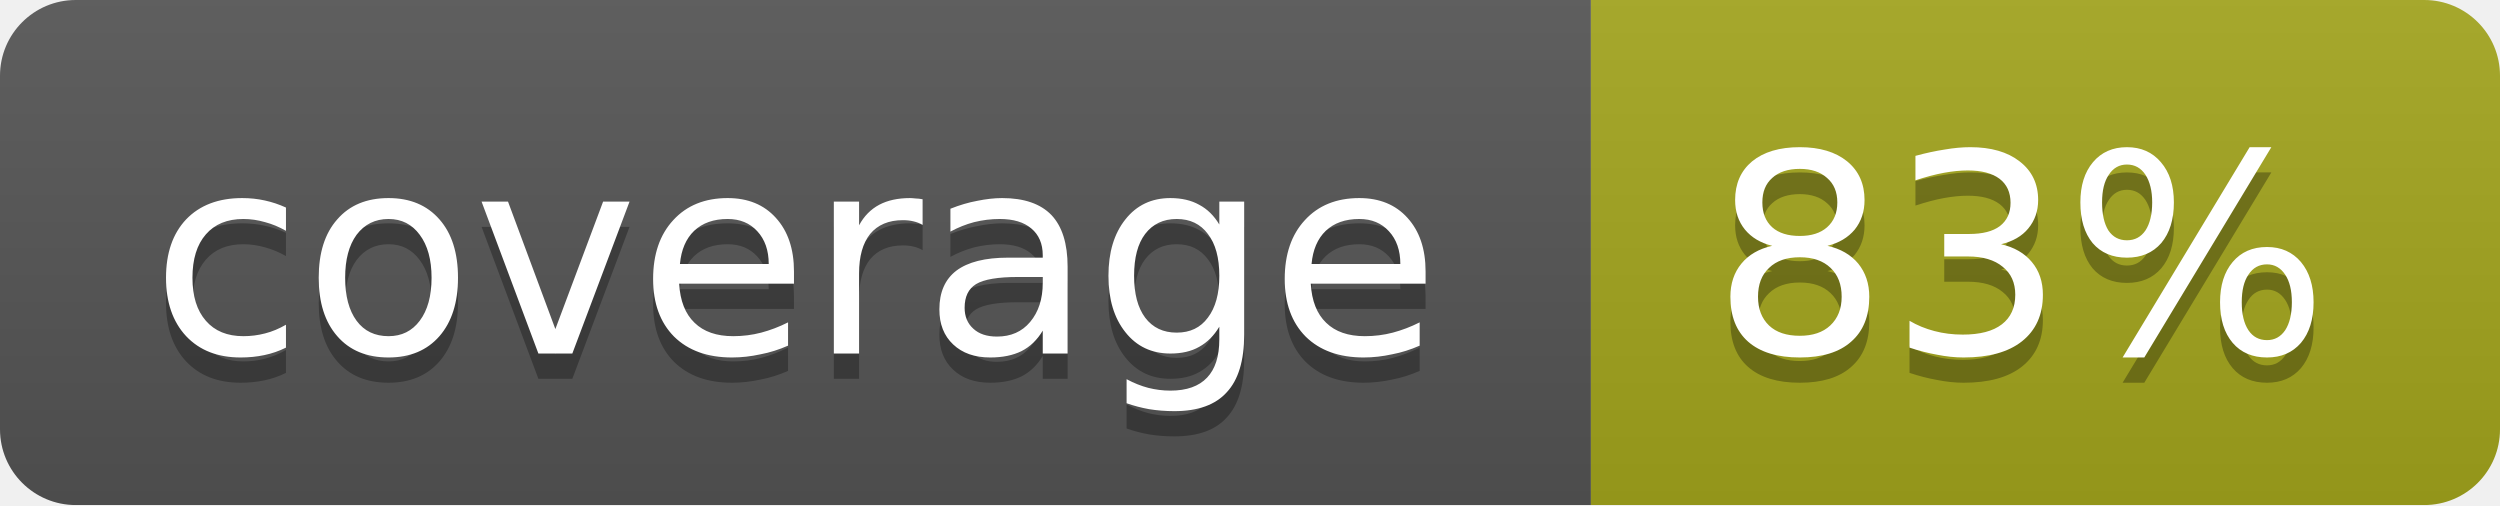
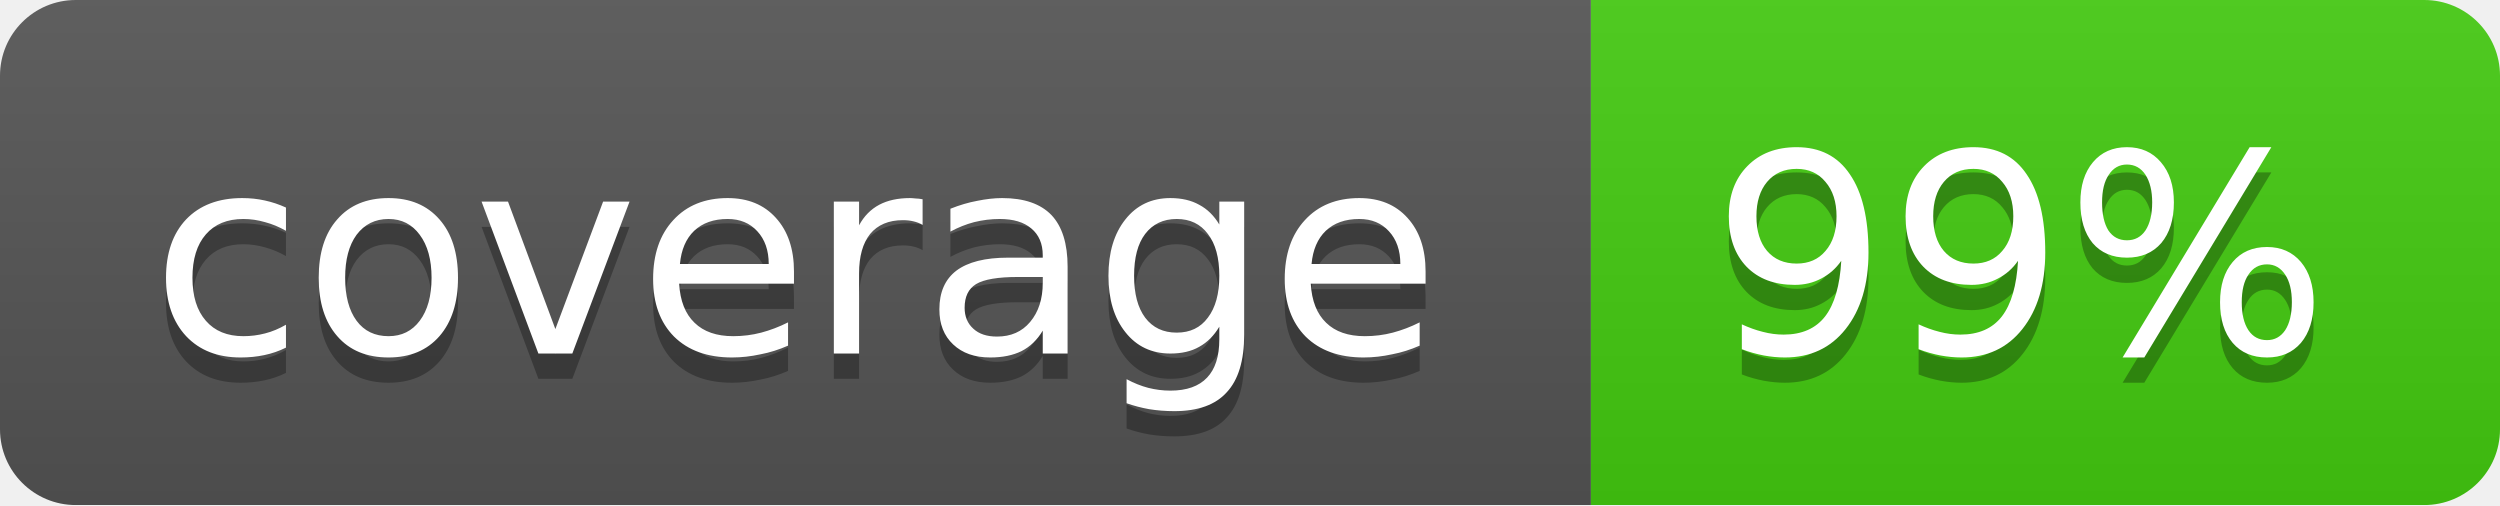
<svg xmlns="http://www.w3.org/2000/svg" width="99" height="20">
  <linearGradient id="b" x2="0" y2="100%">
    <stop offset="0" stop-color="#bbb" stop-opacity=".1" />
    <stop offset="1" stop-opacity=".1" />
  </linearGradient>
  <mask id="a">
    <rect width="99" height="20" rx="3" fill="#fff" />
  </mask>
  <g mask="url(#a)">
    <path fill="#555" d="M0 0h63v20H0z" />
-     <path fill="#a4a61d" d="M63 0h36v20H63z" />
+     <path fill="#4c1" d="M63 0h36v20H63z" />
    <path fill="url(#b)" d="M0 0h99v20H0z" />
  </g>
  <g fill="#fff" text-anchor="middle" font-family="DejaVu Sans,Verdana,Geneva,sans-serif" font-size="11">
    <text x="31.5" y="15" fill="#010101" fill-opacity=".3">coverage</text>
    <text x="31.5" y="14">coverage</text>
-     <text x="80" y="15" fill="#010101" fill-opacity=".3">83%</text>
-     <text x="80" y="14">83%</text>
+     <text x="80" y="15" fill="#010101" fill-opacity=".3">99%</text>
+     <text x="80" y="14">99%</text>
  </g>
</svg>
